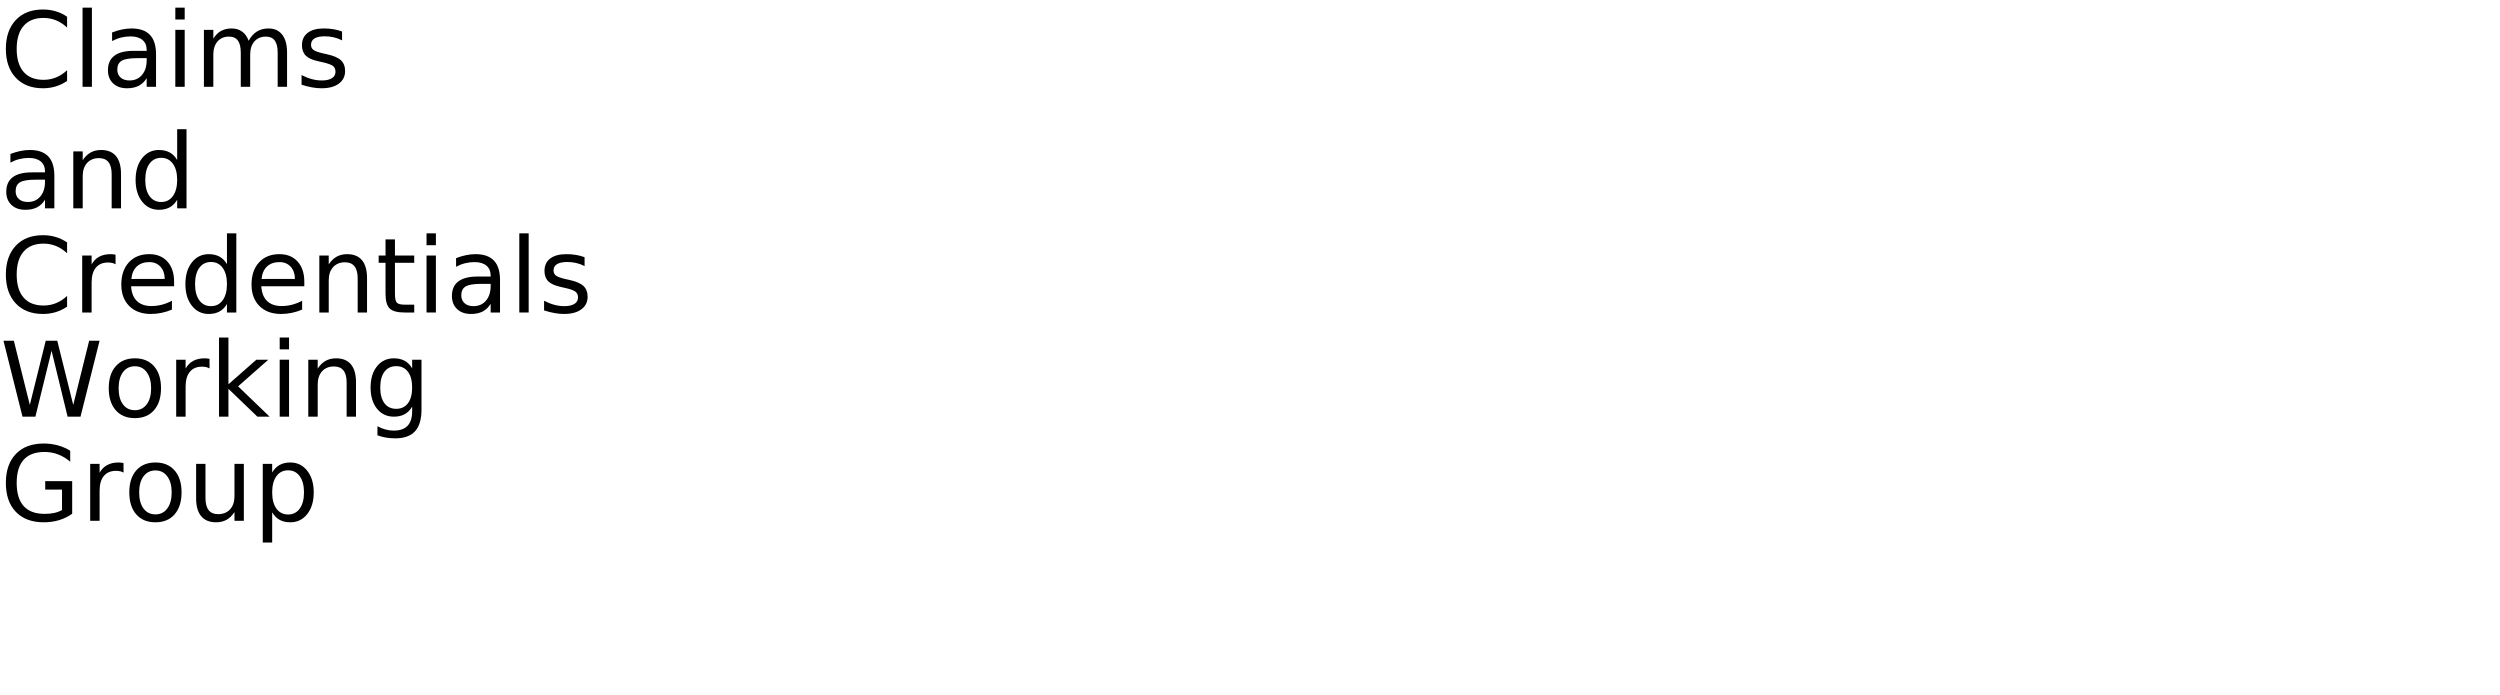
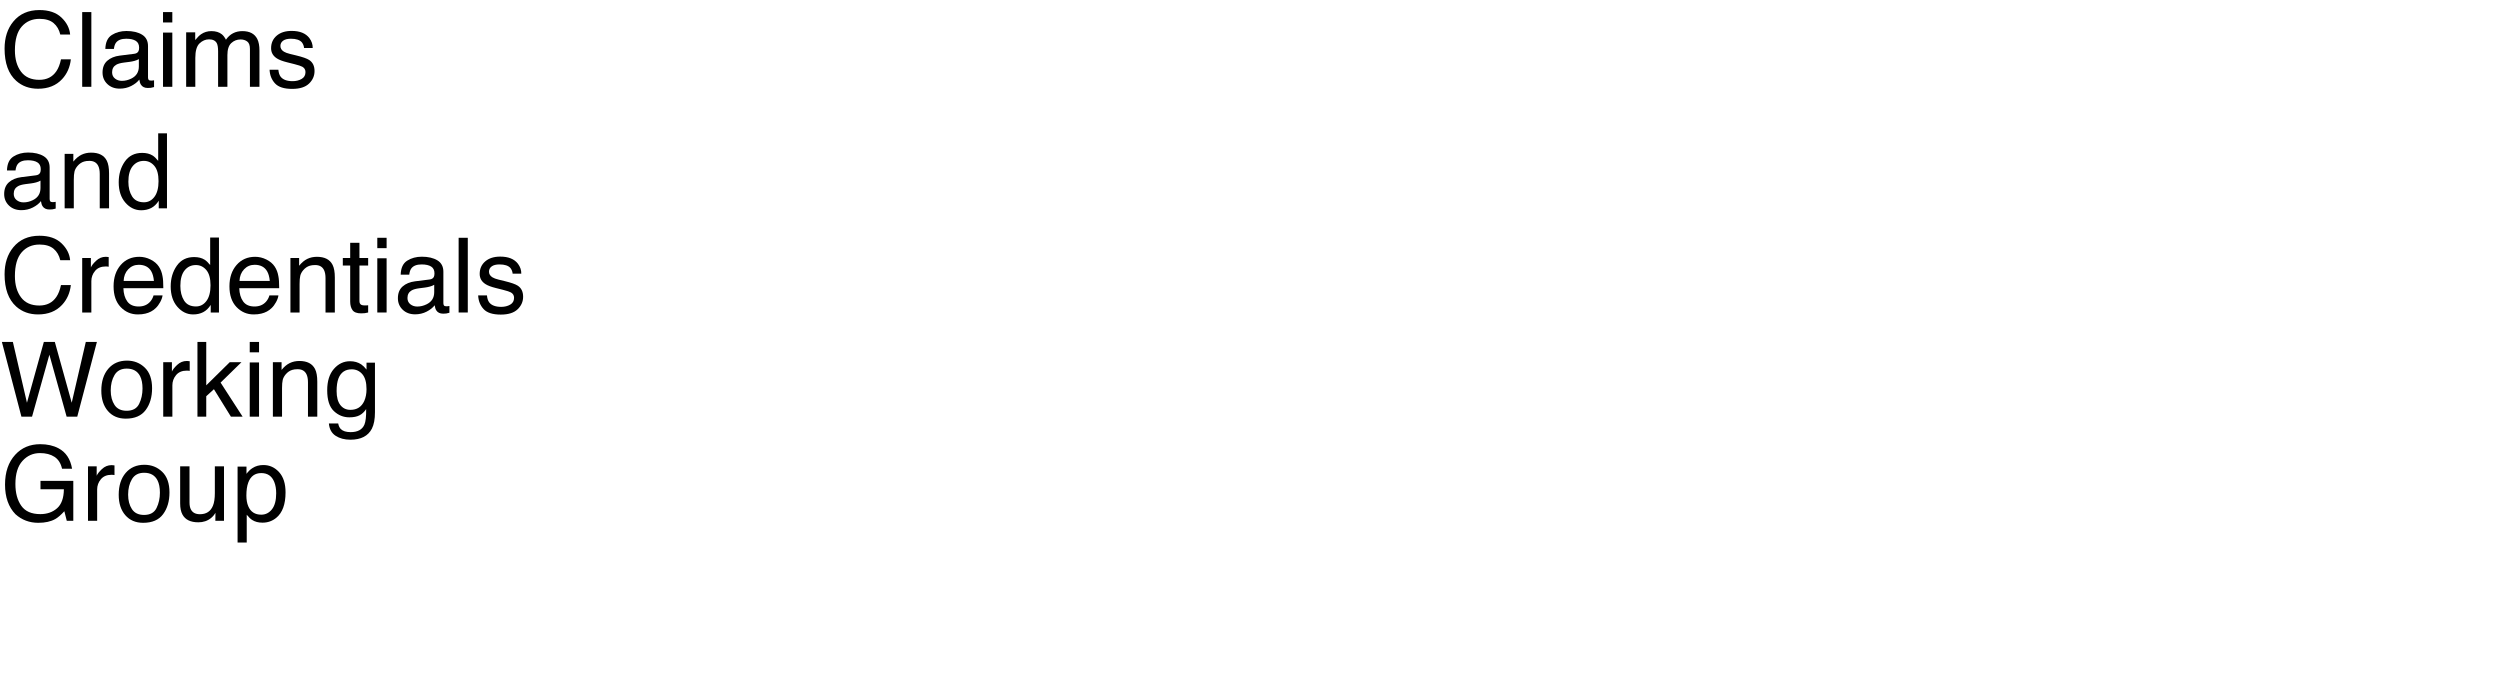
<svg xmlns="http://www.w3.org/2000/svg" xmlns:xlink="http://www.w3.org/1999/xlink" width="1440" height="400" viewBox="0 0 1440 400">
  <defs>
    <g>
      <g id="glyph-0-0">
-         <path d="M 38.641 -40.375 L 38.641 -34.125 C 36.648 -35.988 34.523 -37.379 32.266 -38.297 C 30.016 -39.211 27.617 -39.672 25.078 -39.672 C 20.078 -39.672 16.25 -38.141 13.594 -35.078 C 10.938 -32.023 9.609 -27.609 9.609 -21.828 C 9.609 -16.066 10.938 -11.656 13.594 -8.594 C 16.25 -5.539 20.078 -4.016 25.078 -4.016 C 27.617 -4.016 30.016 -4.473 32.266 -5.391 C 34.523 -6.305 36.648 -7.691 38.641 -9.547 L 38.641 -3.375 C 36.566 -1.969 34.375 -0.91 32.062 -0.203 C 29.75 0.492 27.305 0.844 24.734 0.844 C 18.109 0.844 12.891 -1.18 9.078 -5.234 C 5.273 -9.285 3.375 -14.816 3.375 -21.828 C 3.375 -28.859 5.273 -34.398 9.078 -38.453 C 12.891 -42.504 18.109 -44.531 24.734 -44.531 C 27.348 -44.531 29.812 -44.18 32.125 -43.484 C 34.438 -42.797 36.609 -41.758 38.641 -40.375 Z M 38.641 -40.375 " />
+         <path d="M 22.703 -44.211 C 28.152 -44.211 32.383 -42.773 35.391 -39.902 C 38.398 -37.031 40.07 -33.77 40.398 -30.117 L 34.719 -30.117 C 34.074 -32.891 32.789 -35.086 30.863 -36.711 C 28.941 -38.332 26.242 -39.141 22.766 -39.141 C 18.527 -39.141 15.102 -37.652 12.496 -34.672 C 9.887 -31.695 8.586 -27.129 8.586 -20.977 C 8.586 -15.938 9.762 -11.852 12.113 -8.715 C 14.469 -5.582 17.977 -4.016 22.648 -4.016 C 26.945 -4.016 30.215 -5.664 32.461 -8.965 C 33.652 -10.703 34.539 -12.988 35.125 -15.82 L 40.812 -15.82 C 40.305 -11.289 38.625 -7.492 35.773 -4.422 C 32.355 -0.73 27.742 1.113 21.945 1.113 C 16.945 1.113 12.742 -0.398 9.344 -3.43 C 4.871 -7.434 2.637 -13.613 2.637 -21.973 C 2.637 -28.32 4.316 -33.523 7.676 -37.586 C 11.309 -42 16.32 -44.211 22.703 -44.211 Z M 22.703 -44.211 " />
      </g>
      <g id="glyph-0-1">
-         <path d="M 5.656 -45.594 L 11.047 -45.594 L 11.047 0 L 5.656 0 Z M 5.656 -45.594 " />
+         <path d="M 4.016 -43.039 L 9.289 -43.039 L 9.289 0 L 4.016 0 Z M 4.016 -43.039 " />
      </g>
      <g id="glyph-0-2">
-         <path d="M 20.562 -16.5 C 16.207 -16.5 13.191 -16 11.516 -15 C 9.836 -14 9 -12.301 9 -9.906 C 9 -7.988 9.629 -6.469 10.891 -5.344 C 12.148 -4.219 13.863 -3.656 16.031 -3.656 C 19.02 -3.656 21.414 -4.711 23.219 -6.828 C 25.02 -8.953 25.922 -11.773 25.922 -15.297 L 25.922 -16.5 Z M 31.312 -18.719 L 31.312 0 L 25.922 0 L 25.922 -4.984 C 24.691 -2.992 23.16 -1.523 21.328 -0.578 C 19.492 0.367 17.25 0.844 14.594 0.844 C 11.227 0.844 8.555 -0.098 6.578 -1.984 C 4.598 -3.867 3.609 -6.391 3.609 -9.547 C 3.609 -13.242 4.844 -16.031 7.312 -17.906 C 9.781 -19.781 13.469 -20.719 18.375 -20.719 L 25.922 -20.719 L 25.922 -21.234 C 25.922 -23.723 25.102 -25.645 23.469 -27 C 21.844 -28.352 19.555 -29.031 16.609 -29.031 C 14.734 -29.031 12.906 -28.805 11.125 -28.359 C 9.352 -27.91 7.645 -27.238 6 -26.344 L 6 -31.312 C 7.977 -32.082 9.895 -32.656 11.75 -33.031 C 13.602 -33.414 15.41 -33.609 17.172 -33.609 C 21.91 -33.609 25.453 -32.375 27.797 -29.906 C 30.141 -27.445 31.312 -23.719 31.312 -18.719 Z M 31.312 -18.719 " />
+         <path d="M 7.91 -8.352 C 7.91 -6.828 8.469 -5.625 9.578 -4.746 C 10.691 -3.867 12.012 -3.43 13.535 -3.43 C 15.391 -3.43 17.188 -3.859 18.926 -4.719 C 21.855 -6.145 23.32 -8.477 23.32 -11.719 L 23.32 -15.969 C 22.676 -15.559 21.844 -15.215 20.828 -14.941 C 19.812 -14.668 18.82 -14.473 17.844 -14.355 L 14.648 -13.945 C 12.734 -13.691 11.297 -13.289 10.344 -12.742 C 8.723 -11.824 7.91 -10.359 7.91 -8.352 Z M 20.684 -19.016 C 21.895 -19.172 22.703 -19.68 23.117 -20.539 C 23.352 -21.008 23.469 -21.68 23.469 -22.559 C 23.469 -24.355 22.828 -25.66 21.547 -26.469 C 20.27 -27.281 18.438 -27.688 16.055 -27.688 C 13.301 -27.688 11.348 -26.945 10.195 -25.461 C 9.551 -24.641 9.133 -23.418 8.938 -21.797 L 4.016 -21.797 C 4.113 -25.664 5.367 -28.355 7.777 -29.867 C 10.191 -31.383 12.988 -32.141 16.172 -32.141 C 19.863 -32.141 22.859 -31.438 25.164 -30.031 C 27.449 -28.625 28.594 -26.438 28.594 -23.469 L 28.594 -5.391 C 28.594 -4.844 28.707 -4.406 28.93 -4.07 C 29.156 -3.738 29.629 -3.574 30.352 -3.574 C 30.586 -3.574 30.852 -3.59 31.141 -3.617 C 31.434 -3.648 31.75 -3.691 32.078 -3.75 L 32.078 0.148 C 31.258 0.383 30.633 0.527 30.203 0.586 C 29.773 0.645 29.188 0.672 28.445 0.672 C 26.629 0.672 25.312 0.031 24.492 -1.258 C 24.062 -1.941 23.758 -2.91 23.586 -4.16 C 22.512 -2.754 20.969 -1.531 18.953 -0.5 C 16.941 0.535 14.727 1.055 12.305 1.055 C 9.395 1.055 7.016 0.172 5.172 -1.598 C 3.324 -3.363 2.402 -5.578 2.402 -8.234 C 2.402 -11.145 3.312 -13.398 5.125 -15 C 6.941 -16.602 9.328 -17.586 12.273 -17.961 Z M 20.684 -19.016 " />
      </g>
      <g id="glyph-0-3">
-         <path d="M 5.656 -32.812 L 11.047 -32.812 L 11.047 0 L 5.656 0 Z M 5.656 -45.594 L 11.047 -45.594 L 11.047 -38.766 L 5.656 -38.766 Z M 5.656 -45.594 " />
+         <path d="M 3.867 -31.23 L 9.227 -31.23 L 9.227 0 L 3.867 0 Z M 3.867 -43.039 L 9.227 -43.039 L 9.227 -37.062 L 3.867 -37.062 Z M 3.867 -43.039 " />
      </g>
      <g id="glyph-0-4">
-         <path d="M 31.203 -26.516 C 32.547 -28.93 34.156 -30.719 36.031 -31.875 C 37.906 -33.031 40.113 -33.609 42.656 -33.609 C 46.07 -33.609 48.707 -32.41 50.562 -30.016 C 52.414 -27.617 53.344 -24.219 53.344 -19.812 L 53.344 0 L 47.938 0 L 47.938 -19.625 C 47.938 -22.77 47.379 -25.102 46.266 -26.625 C 45.148 -28.156 43.445 -28.922 41.156 -28.922 C 38.363 -28.922 36.156 -27.988 34.531 -26.125 C 32.914 -24.27 32.109 -21.742 32.109 -18.547 L 32.109 0 L 26.688 0 L 26.688 -19.625 C 26.688 -22.789 26.129 -25.129 25.016 -26.641 C 23.898 -28.16 22.18 -28.922 19.859 -28.922 C 17.109 -28.922 14.922 -27.988 13.297 -26.125 C 11.68 -24.258 10.875 -21.734 10.875 -18.547 L 10.875 0 L 5.453 0 L 5.453 -32.812 L 10.875 -32.812 L 10.875 -27.719 C 12.102 -29.727 13.578 -31.211 15.297 -32.172 C 17.016 -33.129 19.055 -33.609 21.422 -33.609 C 23.797 -33.609 25.816 -33 27.484 -31.781 C 29.16 -30.57 30.398 -28.816 31.203 -26.516 Z M 31.203 -26.516 " />
+         <path d="M 3.867 -31.375 L 9.082 -31.375 L 9.082 -26.922 C 10.332 -28.465 11.465 -29.59 12.48 -30.293 C 14.219 -31.484 16.191 -32.078 18.398 -32.078 C 20.898 -32.078 22.91 -31.465 24.434 -30.234 C 25.293 -29.531 26.074 -28.496 26.777 -27.129 C 27.949 -28.809 29.328 -30.055 30.906 -30.863 C 32.488 -31.676 34.266 -32.078 36.242 -32.078 C 40.461 -32.078 43.328 -30.555 44.852 -27.508 C 45.672 -25.867 46.086 -23.664 46.086 -20.891 L 46.086 0 L 40.605 0 L 40.605 -21.797 C 40.605 -23.887 40.082 -25.32 39.039 -26.102 C 37.992 -26.883 36.719 -27.273 35.215 -27.273 C 33.145 -27.273 31.363 -26.582 29.867 -25.195 C 28.375 -23.809 27.625 -21.492 27.625 -18.25 L 27.625 0 L 22.266 0 L 22.266 -20.477 C 22.266 -22.605 22.012 -24.16 21.504 -25.137 C 20.703 -26.602 19.211 -27.336 17.023 -27.336 C 15.031 -27.336 13.219 -26.562 11.586 -25.02 C 9.957 -23.477 9.141 -20.684 9.141 -16.641 L 9.141 0 L 3.867 0 Z M 3.867 -31.375 " />
      </g>
      <g id="glyph-0-5">
-         <path d="M 26.578 -31.844 L 26.578 -26.75 C 25.047 -27.531 23.457 -28.113 21.812 -28.5 C 20.176 -28.895 18.484 -29.094 16.734 -29.094 C 14.055 -29.094 12.047 -28.68 10.703 -27.859 C 9.367 -27.035 8.703 -25.805 8.703 -24.172 C 8.703 -22.922 9.18 -21.938 10.141 -21.219 C 11.098 -20.508 13.02 -19.832 15.906 -19.188 L 17.75 -18.781 C 21.582 -17.957 24.301 -16.797 25.906 -15.297 C 27.52 -13.805 28.328 -11.723 28.328 -9.047 C 28.328 -6.004 27.117 -3.594 24.703 -1.812 C 22.297 -0.039 18.984 0.844 14.766 0.844 C 13.004 0.844 11.172 0.672 9.266 0.328 C 7.367 -0.004 5.363 -0.516 3.25 -1.203 L 3.25 -6.766 C 5.238 -5.734 7.203 -4.957 9.141 -4.438 C 11.078 -3.914 12.992 -3.656 14.891 -3.656 C 17.422 -3.656 19.367 -4.086 20.734 -4.953 C 22.109 -5.828 22.797 -7.055 22.797 -8.641 C 22.797 -10.109 22.301 -11.234 21.312 -12.016 C 20.32 -12.797 18.16 -13.547 14.828 -14.266 L 12.953 -14.703 C 9.609 -15.41 7.191 -16.488 5.703 -17.938 C 4.223 -19.395 3.484 -21.395 3.484 -23.938 C 3.484 -27.02 4.578 -29.398 6.766 -31.078 C 8.953 -32.766 12.055 -33.609 16.078 -33.609 C 18.078 -33.609 19.953 -33.457 21.703 -33.156 C 23.461 -32.863 25.086 -32.426 26.578 -31.844 Z M 26.578 -31.844 " />
+         <path d="M 7 -9.844 C 7.156 -8.086 7.598 -6.738 8.32 -5.801 C 9.648 -4.102 11.953 -3.25 15.234 -3.25 C 17.188 -3.25 18.906 -3.676 20.391 -4.527 C 21.875 -5.375 22.617 -6.688 22.617 -8.469 C 22.617 -9.816 22.023 -10.84 20.828 -11.543 C 20.066 -11.973 18.562 -12.469 16.32 -13.039 L 12.129 -14.094 C 9.453 -14.758 7.48 -15.5 6.211 -16.32 C 3.945 -17.746 2.812 -19.719 2.812 -22.234 C 2.812 -25.203 3.883 -27.609 6.02 -29.445 C 8.16 -31.281 11.035 -32.195 14.648 -32.195 C 19.375 -32.195 22.781 -30.812 24.875 -28.039 C 26.184 -26.281 26.816 -24.383 26.777 -22.352 L 21.797 -22.352 C 21.699 -23.543 21.281 -24.629 20.539 -25.605 C 19.328 -26.992 17.227 -27.688 14.238 -27.688 C 12.246 -27.688 10.738 -27.305 9.711 -26.543 C 8.688 -25.781 8.172 -24.773 8.172 -23.523 C 8.172 -22.156 8.848 -21.062 10.195 -20.242 C 10.977 -19.754 12.129 -19.328 13.652 -18.953 L 17.141 -18.105 C 20.93 -17.188 23.469 -16.297 24.758 -15.438 C 26.809 -14.09 27.832 -11.973 27.832 -9.082 C 27.832 -6.289 26.773 -3.875 24.652 -1.844 C 22.535 0.188 19.305 1.203 14.969 1.203 C 10.301 1.203 6.996 0.141 5.055 -1.977 C 3.109 -4.098 2.07 -6.719 1.934 -9.844 Z M 7 -9.844 " />
      </g>
      <g id="glyph-0-6">
-         <path d="M 32.938 -19.812 L 32.938 0 L 27.547 0 L 27.547 -19.625 C 27.547 -22.727 26.938 -25.051 25.719 -26.594 C 24.508 -28.145 22.695 -28.922 20.281 -28.922 C 17.363 -28.922 15.066 -27.988 13.391 -26.125 C 11.711 -24.27 10.875 -21.742 10.875 -18.547 L 10.875 0 L 5.453 0 L 5.453 -32.812 L 10.875 -32.812 L 10.875 -27.719 C 12.156 -29.688 13.672 -31.16 15.422 -32.141 C 17.172 -33.117 19.188 -33.609 21.469 -33.609 C 25.238 -33.609 28.094 -32.441 30.031 -30.109 C 31.969 -27.773 32.938 -24.344 32.938 -19.812 Z M 32.938 -19.812 " />
+         <path d="M 3.867 -31.375 L 8.875 -31.375 L 8.875 -26.922 C 10.359 -28.758 11.934 -30.078 13.594 -30.879 C 15.254 -31.68 17.102 -32.078 19.133 -32.078 C 23.586 -32.078 26.594 -30.527 28.156 -27.422 C 29.016 -25.723 29.445 -23.289 29.445 -20.125 L 29.445 0 L 24.082 0 L 24.082 -19.773 C 24.082 -21.688 23.797 -23.234 23.234 -24.406 C 22.297 -26.359 20.594 -27.336 18.133 -27.336 C 16.883 -27.336 15.859 -27.207 15.059 -26.953 C 13.613 -26.523 12.344 -25.664 11.25 -24.375 C 10.371 -23.34 9.801 -22.27 9.535 -21.168 C 9.273 -20.062 9.141 -18.484 9.141 -16.438 L 9.141 0 L 3.867 0 Z M 3.867 -31.375 " />
      </g>
      <g id="glyph-0-7">
-         <path d="M 27.25 -27.828 L 27.25 -45.594 L 32.641 -45.594 L 32.641 0 L 27.25 0 L 27.25 -4.922 C 26.113 -2.973 24.68 -1.523 22.953 -0.578 C 21.223 0.367 19.148 0.844 16.734 0.844 C 12.766 0.844 9.535 -0.734 7.047 -3.891 C 4.555 -7.055 3.312 -11.219 3.312 -16.375 C 3.312 -21.531 4.555 -25.691 7.047 -28.859 C 9.535 -32.023 12.766 -33.609 16.734 -33.609 C 19.148 -33.609 21.223 -33.133 22.953 -32.188 C 24.68 -31.238 26.113 -29.785 27.25 -27.828 Z M 8.875 -16.375 C 8.875 -12.414 9.688 -9.305 11.312 -7.047 C 12.945 -4.785 15.191 -3.656 18.047 -3.656 C 20.898 -3.656 23.145 -4.785 24.781 -7.047 C 26.426 -9.305 27.25 -12.414 27.25 -16.375 C 27.25 -20.344 26.426 -23.453 24.781 -25.703 C 23.145 -27.961 20.898 -29.094 18.047 -29.094 C 15.191 -29.094 12.945 -27.961 11.312 -25.703 C 9.688 -23.453 8.875 -20.344 8.875 -16.375 Z M 8.875 -16.375 " />
+         <path d="M 7.207 -15.32 C 7.207 -11.961 7.922 -9.148 9.344 -6.883 C 10.77 -4.617 13.055 -3.484 16.203 -3.484 C 18.645 -3.484 20.648 -4.535 22.223 -6.637 C 23.793 -8.734 24.578 -11.75 24.578 -15.672 C 24.578 -19.637 23.77 -22.574 22.148 -24.477 C 20.527 -26.383 18.523 -27.336 16.141 -27.336 C 13.484 -27.336 11.332 -26.32 9.684 -24.289 C 8.031 -22.258 7.207 -19.266 7.207 -15.32 Z M 15.148 -31.934 C 17.551 -31.934 19.562 -31.426 21.18 -30.41 C 22.117 -29.824 23.184 -28.797 24.375 -27.336 L 24.375 -43.184 L 29.445 -43.184 L 29.445 0 L 24.695 0 L 24.695 -4.367 C 23.465 -2.434 22.012 -1.035 20.332 -0.176 C 18.652 0.684 16.727 1.113 14.562 1.113 C 11.066 1.113 8.039 -0.355 5.477 -3.297 C 2.918 -6.234 1.641 -10.148 1.641 -15.031 C 1.641 -19.602 2.809 -23.559 5.141 -26.91 C 7.477 -30.258 10.812 -31.934 15.148 -31.934 Z M 15.148 -31.934 " />
      </g>
      <g id="glyph-0-8">
-         <path d="M 24.672 -27.781 C 24.066 -28.125 23.406 -28.379 22.688 -28.547 C 21.977 -28.711 21.191 -28.797 20.328 -28.797 C 17.285 -28.797 14.945 -27.805 13.312 -25.828 C 11.688 -23.848 10.875 -21 10.875 -17.281 L 10.875 0 L 5.453 0 L 5.453 -32.812 L 10.875 -32.812 L 10.875 -27.719 C 12 -29.707 13.469 -31.188 15.281 -32.156 C 17.102 -33.125 19.316 -33.609 21.922 -33.609 C 22.285 -33.609 22.691 -33.582 23.141 -33.531 C 23.586 -33.477 24.086 -33.406 24.641 -33.312 Z M 24.672 -27.781 " />
+         <path d="M 4.016 -31.375 L 9.023 -31.375 L 9.023 -25.957 C 9.434 -27.012 10.438 -28.297 12.039 -29.809 C 13.641 -31.324 15.488 -32.078 17.578 -32.078 C 17.676 -32.078 17.844 -32.07 18.078 -32.051 C 18.312 -32.031 18.711 -31.992 19.277 -31.934 L 19.277 -26.367 C 18.965 -26.426 18.676 -26.465 18.414 -26.484 C 18.148 -26.504 17.859 -26.516 17.547 -26.516 C 14.891 -26.516 12.852 -25.66 11.426 -23.949 C 10 -22.242 9.289 -20.273 9.289 -18.047 L 9.289 0 L 4.016 0 Z M 4.016 -31.375 " />
      </g>
      <g id="glyph-0-9">
-         <path d="M 33.719 -17.75 L 33.719 -15.125 L 8.938 -15.125 C 9.164 -11.406 10.281 -8.57 12.281 -6.625 C 14.289 -4.688 17.082 -3.719 20.656 -3.719 C 22.727 -3.719 24.734 -3.973 26.672 -4.484 C 28.617 -4.992 30.551 -5.754 32.469 -6.766 L 32.469 -1.672 C 30.531 -0.848 28.547 -0.223 26.516 0.203 C 24.484 0.629 22.422 0.844 20.328 0.844 C 15.098 0.844 10.953 -0.676 7.891 -3.719 C 4.836 -6.77 3.312 -10.891 3.312 -16.078 C 3.312 -21.453 4.758 -25.719 7.656 -28.875 C 10.562 -32.031 14.473 -33.609 19.391 -33.609 C 23.805 -33.609 27.297 -32.188 29.859 -29.344 C 32.43 -26.5 33.719 -22.633 33.719 -17.75 Z M 28.328 -19.344 C 28.285 -22.289 27.457 -24.641 25.844 -26.391 C 24.238 -28.148 22.109 -29.031 19.453 -29.031 C 16.441 -29.031 14.031 -28.18 12.219 -26.484 C 10.414 -24.785 9.379 -22.395 9.109 -19.312 Z M 28.328 -19.344 " />
+         <path d="M 16.934 -32.078 C 19.16 -32.078 21.32 -31.559 23.406 -30.512 C 25.496 -29.469 27.09 -28.117 28.184 -26.453 C 29.238 -24.871 29.941 -23.027 30.293 -20.918 C 30.605 -19.473 30.762 -17.168 30.762 -14.004 L 7.766 -14.004 C 7.863 -10.82 8.613 -8.266 10.02 -6.344 C 11.426 -4.418 13.602 -3.457 16.555 -3.457 C 19.309 -3.457 21.504 -4.367 23.145 -6.18 C 24.082 -7.234 24.746 -8.457 25.137 -9.844 L 30.32 -9.844 C 30.184 -8.691 29.73 -7.406 28.961 -5.992 C 28.188 -4.574 27.324 -3.418 26.367 -2.52 C 24.766 -0.957 22.781 0.098 20.422 0.645 C 19.152 0.957 17.715 1.113 16.113 1.113 C 12.207 1.113 8.898 -0.309 6.18 -3.148 C 3.465 -5.992 2.109 -9.969 2.109 -15.086 C 2.109 -20.125 3.477 -24.219 6.211 -27.363 C 8.945 -30.508 12.52 -32.078 16.934 -32.078 Z M 25.344 -18.195 C 25.129 -20.48 24.629 -22.305 23.848 -23.672 C 22.402 -26.211 19.992 -27.48 16.609 -27.48 C 14.188 -27.48 12.156 -26.605 10.516 -24.859 C 8.875 -23.109 8.008 -20.891 7.91 -18.195 Z M 25.344 -18.195 " />
      </g>
      <g id="glyph-0-10">
-         <path d="M 10.984 -42.125 L 10.984 -32.812 L 22.094 -32.812 L 22.094 -28.625 L 10.984 -28.625 L 10.984 -10.812 C 10.984 -8.133 11.348 -6.414 12.078 -5.656 C 12.816 -4.895 14.305 -4.516 16.547 -4.516 L 22.094 -4.516 L 22.094 0 L 16.547 0 C 12.391 0 9.52 -0.773 7.938 -2.328 C 6.352 -3.879 5.562 -6.707 5.562 -10.812 L 5.562 -28.625 L 1.609 -28.625 L 1.609 -32.812 L 5.562 -32.812 L 5.562 -42.125 Z M 10.984 -42.125 " />
+         <path d="M 4.922 -40.137 L 10.254 -40.137 L 10.254 -31.375 L 15.266 -31.375 L 15.266 -27.07 L 10.254 -27.07 L 10.254 -6.594 C 10.254 -5.5 10.625 -4.766 11.367 -4.395 C 11.777 -4.18 12.461 -4.07 13.418 -4.07 C 13.672 -4.07 13.945 -4.078 14.238 -4.086 C 14.531 -4.098 14.875 -4.121 15.266 -4.16 L 15.266 0 C 14.66 0.176 14.027 0.305 13.375 0.383 C 12.719 0.461 12.012 0.5 11.25 0.5 C 8.789 0.5 7.117 -0.133 6.242 -1.391 C 5.363 -2.652 4.922 -4.289 4.922 -6.297 L 4.922 -27.07 L 0.672 -27.07 L 0.672 -31.375 L 4.922 -31.375 Z M 4.922 -40.137 " />
      </g>
      <g id="glyph-0-11">
-         <path d="M 2 -43.734 L 7.969 -43.734 L 17.172 -6.766 L 26.344 -43.734 L 32.984 -43.734 L 42.188 -6.766 L 51.359 -43.734 L 57.359 -43.734 L 46.375 0 L 38.938 0 L 29.703 -37.969 L 20.391 0 L 12.953 0 Z M 2 -43.734 " />
+         <path d="M 7.414 -43.039 L 15.527 -8.027 L 25.254 -43.039 L 31.582 -43.039 L 41.309 -8.027 L 49.422 -43.039 L 55.812 -43.039 L 44.5 0 L 38.379 0 L 28.445 -35.684 L 18.457 0 L 12.336 0 L 1.086 -43.039 Z M 7.414 -43.039 " />
      </g>
      <g id="glyph-0-12">
-         <path d="M 18.375 -29.031 C 15.477 -29.031 13.191 -27.898 11.516 -25.641 C 9.836 -23.391 9 -20.301 9 -16.375 C 9 -12.445 9.832 -9.352 11.5 -7.094 C 13.164 -4.844 15.457 -3.719 18.375 -3.719 C 21.238 -3.719 23.508 -4.848 25.188 -7.109 C 26.875 -9.379 27.719 -12.469 27.719 -16.375 C 27.719 -20.258 26.875 -23.336 25.188 -25.609 C 23.508 -27.891 21.238 -29.031 18.375 -29.031 Z M 18.375 -33.609 C 23.062 -33.609 26.738 -32.082 29.406 -29.031 C 32.082 -25.988 33.422 -21.77 33.422 -16.375 C 33.422 -11.008 32.082 -6.797 29.406 -3.734 C 26.738 -0.68 23.062 0.844 18.375 0.844 C 13.664 0.844 9.977 -0.68 7.312 -3.734 C 4.645 -6.797 3.312 -11.008 3.312 -16.375 C 3.312 -21.77 4.645 -25.988 7.312 -29.031 C 9.977 -32.082 13.664 -33.609 18.375 -33.609 Z M 18.375 -33.609 " />
+         <path d="M 16.32 -3.398 C 19.816 -3.398 22.211 -4.723 23.512 -7.367 C 24.809 -10.016 25.461 -12.961 25.461 -16.203 C 25.461 -19.133 24.992 -21.516 24.055 -23.352 C 22.57 -26.242 20.008 -27.688 16.375 -27.688 C 13.152 -27.688 10.812 -26.453 9.344 -23.992 C 7.879 -21.531 7.148 -18.562 7.148 -15.086 C 7.148 -11.746 7.883 -8.965 9.344 -6.738 C 10.809 -4.512 13.133 -3.398 16.32 -3.398 Z M 16.523 -32.285 C 20.566 -32.285 23.984 -30.938 26.777 -28.242 C 29.57 -25.547 30.969 -21.582 30.969 -16.348 C 30.969 -11.289 29.734 -7.109 27.273 -3.809 C 24.812 -0.508 20.996 1.141 15.82 1.141 C 11.504 1.141 8.078 -0.316 5.539 -3.238 C 3 -6.156 1.727 -10.078 1.727 -15 C 1.727 -20.273 3.066 -24.473 5.742 -27.598 C 8.418 -30.723 12.012 -32.285 16.523 -32.285 Z M 16.523 -32.285 " />
      </g>
      <g id="glyph-0-13">
-         <path d="M 5.453 -45.594 L 10.875 -45.594 L 10.875 -18.656 L 26.953 -32.812 L 33.844 -32.812 L 16.438 -17.469 L 34.578 0 L 27.547 0 L 10.875 -16.031 L 10.875 0 L 5.453 0 Z M 5.453 -45.594 " />
+         <path d="M 3.75 -43.039 L 8.82 -43.039 L 8.82 -18.047 L 22.352 -31.375 L 29.094 -31.375 L 17.078 -19.629 L 29.766 0 L 23.027 0 L 13.242 -15.82 L 8.82 -11.777 L 8.82 0 L 3.75 0 Z M 3.75 -43.039 " />
      </g>
      <g id="glyph-0-14">
-         <path d="M 27.25 -16.781 C 27.25 -20.688 26.441 -23.711 24.828 -25.859 C 23.211 -28.016 20.953 -29.094 18.047 -29.094 C 15.16 -29.094 12.91 -28.016 11.297 -25.859 C 9.68 -23.711 8.875 -20.688 8.875 -16.781 C 8.875 -12.895 9.68 -9.879 11.297 -7.734 C 12.91 -5.586 15.16 -4.516 18.047 -4.516 C 20.953 -4.516 23.211 -5.586 24.828 -7.734 C 26.441 -9.879 27.25 -12.895 27.25 -16.781 Z M 32.641 -4.078 C 32.641 1.516 31.398 5.672 28.922 8.391 C 26.441 11.117 22.641 12.484 17.516 12.484 C 15.617 12.484 13.832 12.336 12.156 12.047 C 10.477 11.766 8.848 11.332 7.266 10.75 L 7.266 5.516 C 8.848 6.367 10.41 7 11.953 7.406 C 13.492 7.82 15.066 8.031 16.672 8.031 C 20.203 8.031 22.848 7.102 24.609 5.25 C 26.367 3.406 27.25 0.617 27.25 -3.109 L 27.25 -5.766 C 26.133 -3.836 24.707 -2.395 22.969 -1.438 C 21.227 -0.477 19.148 0 16.734 0 C 12.703 0 9.457 -1.531 7 -4.594 C 4.539 -7.664 3.312 -11.727 3.312 -16.781 C 3.312 -21.863 4.539 -25.938 7 -29 C 9.457 -32.07 12.703 -33.609 16.734 -33.609 C 19.148 -33.609 21.227 -33.129 22.969 -32.172 C 24.707 -31.211 26.133 -29.766 27.25 -27.828 L 27.25 -32.812 L 32.641 -32.812 Z M 32.641 -4.078 " />
+         <path d="M 14.941 -31.934 C 17.402 -31.934 19.551 -31.328 21.387 -30.117 C 22.383 -29.434 23.398 -28.438 24.434 -27.129 L 24.434 -31.086 L 29.297 -31.086 L 29.297 -2.547 C 29.297 1.438 28.711 4.578 27.539 6.883 C 25.352 11.141 21.219 13.273 15.148 13.273 C 11.77 13.273 8.926 12.516 6.621 11 C 4.316 9.488 3.027 7.117 2.754 3.898 L 8.117 3.898 C 8.371 5.305 8.875 6.387 9.641 7.148 C 10.832 8.32 12.703 8.906 15.266 8.906 C 19.309 8.906 21.953 7.48 23.203 4.629 C 23.945 2.949 24.289 -0.047 24.227 -4.367 C 23.172 -2.766 21.906 -1.57 20.422 -0.789 C 18.938 -0.008 16.973 0.383 14.531 0.383 C 11.133 0.383 8.16 -0.824 5.609 -3.238 C 3.062 -5.648 1.789 -9.641 1.789 -15.203 C 1.789 -20.457 3.07 -24.562 5.641 -27.508 C 8.207 -30.457 11.309 -31.934 14.941 -31.934 Z M 24.434 -15.82 C 24.434 -19.707 23.633 -22.586 22.031 -24.461 C 20.43 -26.336 18.391 -27.273 15.906 -27.273 C 12.195 -27.273 9.656 -25.539 8.289 -22.062 C 7.566 -20.207 7.207 -17.773 7.207 -14.766 C 7.207 -11.23 7.926 -8.539 9.359 -6.695 C 10.797 -4.848 12.727 -3.926 15.148 -3.926 C 18.938 -3.926 21.602 -5.633 23.145 -9.055 C 24.004 -10.988 24.434 -13.242 24.434 -15.82 Z M 24.434 -15.82 " />
      </g>
      <g id="glyph-0-15">
-         <path d="M 35.719 -6.234 L 35.719 -17.984 L 26.047 -17.984 L 26.047 -22.859 L 41.578 -22.859 L 41.578 -4.078 C 39.285 -2.453 36.766 -1.223 34.016 -0.391 C 31.266 0.43 28.328 0.844 25.203 0.844 C 18.359 0.844 13.008 -1.148 9.156 -5.141 C 5.301 -9.141 3.375 -14.703 3.375 -21.828 C 3.375 -28.973 5.301 -34.539 9.156 -38.531 C 13.008 -42.531 18.359 -44.531 25.203 -44.531 C 28.047 -44.531 30.75 -44.176 33.312 -43.469 C 35.883 -42.77 38.258 -41.738 40.438 -40.375 L 40.438 -34.078 C 38.25 -35.93 35.922 -37.328 33.453 -38.266 C 30.992 -39.203 28.406 -39.672 25.688 -39.672 C 20.344 -39.672 16.328 -38.176 13.641 -35.188 C 10.953 -32.195 9.609 -27.742 9.609 -21.828 C 9.609 -15.93 10.953 -11.488 13.641 -8.5 C 16.328 -5.508 20.344 -4.016 25.688 -4.016 C 27.781 -4.016 29.645 -4.191 31.281 -4.547 C 32.926 -4.91 34.406 -5.473 35.719 -6.234 Z M 35.719 -6.234 " />
+         <path d="M 23.172 -44.148 C 27.215 -44.148 30.711 -43.367 33.664 -41.805 C 37.941 -39.559 40.555 -35.625 41.516 -30 L 35.742 -30 C 35.039 -33.145 33.586 -35.434 31.375 -36.871 C 29.168 -38.305 26.387 -39.023 23.027 -39.023 C 19.043 -39.023 15.688 -37.531 12.965 -34.539 C 10.238 -31.551 8.875 -27.102 8.875 -21.18 C 8.875 -16.062 10 -11.898 12.246 -8.688 C 14.492 -5.473 18.156 -3.867 23.234 -3.867 C 27.121 -3.867 30.336 -4.996 32.887 -7.25 C 35.434 -9.508 36.738 -13.156 36.797 -18.195 L 23.32 -18.195 L 23.32 -23.027 L 42.219 -23.027 L 42.219 0 L 38.469 0 L 37.062 -5.539 C 35.09 -3.371 33.34 -1.867 31.816 -1.023 C 29.258 0.422 26.008 1.141 22.062 1.141 C 16.965 1.141 12.578 -0.508 8.906 -3.809 C 4.902 -7.949 2.898 -13.633 2.898 -20.859 C 2.898 -28.066 4.852 -33.797 8.758 -38.055 C 12.469 -42.117 17.273 -44.148 23.172 -44.148 Z M 23.172 -44.148 " />
      </g>
      <g id="glyph-0-16">
-         <path d="M 5.094 -12.953 L 5.094 -32.812 L 10.484 -32.812 L 10.484 -13.156 C 10.484 -10.051 11.086 -7.723 12.297 -6.172 C 13.516 -4.617 15.332 -3.844 17.75 -3.844 C 20.664 -3.844 22.969 -4.77 24.656 -6.625 C 26.344 -8.477 27.188 -11.004 27.188 -14.203 L 27.188 -32.812 L 32.578 -32.812 L 32.578 0 L 27.188 0 L 27.188 -5.047 C 25.875 -3.047 24.352 -1.562 22.625 -0.594 C 20.906 0.363 18.898 0.844 16.609 0.844 C 12.836 0.844 9.973 -0.328 8.016 -2.672 C 6.066 -5.016 5.094 -8.441 5.094 -12.953 Z M 18.656 -33.609 Z M 18.656 -33.609 " />
+         <path d="M 9.141 -31.375 L 9.141 -10.547 C 9.141 -8.945 9.395 -7.637 9.902 -6.621 C 10.84 -4.746 12.586 -3.809 15.148 -3.809 C 18.82 -3.809 21.32 -5.449 22.648 -8.73 C 23.371 -10.488 23.73 -12.898 23.73 -15.969 L 23.73 -31.375 L 29.004 -31.375 L 29.004 0 L 24.023 0 L 24.082 -4.629 C 23.398 -3.438 22.547 -2.43 21.531 -1.609 C 19.52 0.031 17.078 0.852 14.211 0.852 C 9.738 0.852 6.688 -0.645 5.07 -3.633 C 4.191 -5.234 3.75 -7.375 3.75 -10.047 L 3.75 -31.375 Z M 9.141 -31.375 " />
      </g>
      <g id="glyph-0-17">
-         <path d="M 10.875 -4.922 L 10.875 12.484 L 5.453 12.484 L 5.453 -32.812 L 10.875 -32.812 L 10.875 -27.828 C 12 -29.785 13.426 -31.238 15.156 -32.188 C 16.883 -33.133 18.953 -33.609 21.359 -33.609 C 25.336 -33.609 28.57 -32.023 31.062 -28.859 C 33.562 -25.691 34.812 -21.531 34.812 -16.375 C 34.812 -11.219 33.562 -7.055 31.062 -3.891 C 28.57 -0.734 25.336 0.844 21.359 0.844 C 18.953 0.844 16.883 0.367 15.156 -0.578 C 13.426 -1.523 12 -2.973 10.875 -4.922 Z M 29.203 -16.375 C 29.203 -20.344 28.383 -23.453 26.75 -25.703 C 25.125 -27.961 22.891 -29.094 20.047 -29.094 C 17.191 -29.094 14.945 -27.961 13.312 -25.703 C 11.688 -23.453 10.875 -20.344 10.875 -16.375 C 10.875 -12.414 11.688 -9.305 13.312 -7.047 C 14.945 -4.785 17.191 -3.656 20.047 -3.656 C 22.891 -3.656 25.125 -4.785 26.75 -7.047 C 28.383 -9.305 29.203 -12.414 29.203 -16.375 Z M 29.203 -16.375 " />
+         <path d="M 17.109 -3.547 C 19.57 -3.547 21.617 -4.574 23.246 -6.637 C 24.879 -8.695 25.695 -11.777 25.695 -15.879 C 25.695 -18.379 25.332 -20.527 24.609 -22.324 C 23.242 -25.781 20.742 -27.508 17.109 -27.508 C 13.457 -27.508 10.957 -25.684 9.609 -22.031 C 8.887 -20.078 8.523 -17.598 8.523 -14.59 C 8.523 -12.168 8.887 -10.109 9.609 -8.406 C 10.977 -5.164 13.477 -3.547 17.109 -3.547 Z M 3.457 -31.23 L 8.586 -31.23 L 8.586 -27.07 C 9.641 -28.496 10.789 -29.602 12.039 -30.383 C 13.816 -31.555 15.906 -32.141 18.312 -32.141 C 21.867 -32.141 24.883 -30.777 27.363 -28.051 C 29.844 -25.328 31.086 -21.438 31.086 -16.375 C 31.086 -9.539 29.297 -4.656 25.723 -1.727 C 23.457 0.129 20.82 1.055 17.812 1.055 C 15.449 1.055 13.469 0.539 11.867 -0.5 C 10.93 -1.086 9.883 -2.09 8.73 -3.516 L 8.73 12.508 L 3.457 12.508 Z M 3.457 -31.23 " />
      </g>
    </g>
  </defs>
  <g fill="rgb(0%, 0%, 0%)" fill-opacity="1">
    <use xlink:href="#glyph-0-0" x="0" y="50" />
-     <use xlink:href="#glyph-0-1" x="41.895" y="50" />
-     <use xlink:href="#glyph-0-2" x="58.564" y="50" />
-     <use xlink:href="#glyph-0-3" x="95.332" y="50" />
-     <use xlink:href="#glyph-0-4" x="112.002" y="50" />
-     <use xlink:href="#glyph-0-5" x="170.449" y="50" />
+     <use xlink:href="#glyph-0-1" x="43.33" y="50" />
+     <use xlink:href="#glyph-0-2" x="56.66" y="50" />
+     <use xlink:href="#glyph-0-3" x="90.029" y="50" />
+     <use xlink:href="#glyph-0-4" x="103.359" y="50" />
+     <use xlink:href="#glyph-0-5" x="153.34" y="50" />
  </g>
  <g fill="rgb(0%, 0%, 0%)" fill-opacity="1">
    <use xlink:href="#glyph-0-2" x="0" y="120" />
-     <use xlink:href="#glyph-0-6" x="36.768" y="120" />
-     <use xlink:href="#glyph-0-7" x="74.795" y="120" />
+     <use xlink:href="#glyph-0-6" x="33.369" y="120" />
+     <use xlink:href="#glyph-0-7" x="66.738" y="120" />
  </g>
  <g fill="rgb(0%, 0%, 0%)" fill-opacity="1">
    <use xlink:href="#glyph-0-0" x="0" y="180" />
-     <use xlink:href="#glyph-0-8" x="41.895" y="180" />
-     <use xlink:href="#glyph-0-9" x="66.562" y="180" />
-     <use xlink:href="#glyph-0-7" x="103.477" y="180" />
-     <use xlink:href="#glyph-0-9" x="141.562" y="180" />
-     <use xlink:href="#glyph-0-6" x="178.477" y="180" />
-     <use xlink:href="#glyph-0-10" x="216.504" y="180" />
-     <use xlink:href="#glyph-0-3" x="240.029" y="180" />
-     <use xlink:href="#glyph-0-2" x="256.699" y="180" />
-     <use xlink:href="#glyph-0-1" x="293.467" y="180" />
-     <use xlink:href="#glyph-0-5" x="310.137" y="180" />
+     <use xlink:href="#glyph-0-8" x="43.33" y="180" />
+     <use xlink:href="#glyph-0-9" x="63.311" y="180" />
+     <use xlink:href="#glyph-0-7" x="96.68" y="180" />
+     <use xlink:href="#glyph-0-9" x="130.049" y="180" />
+     <use xlink:href="#glyph-0-6" x="163.418" y="180" />
+     <use xlink:href="#glyph-0-10" x="196.787" y="180" />
+     <use xlink:href="#glyph-0-3" x="213.457" y="180" />
+     <use xlink:href="#glyph-0-2" x="226.787" y="180" />
+     <use xlink:href="#glyph-0-1" x="260.156" y="180" />
+     <use xlink:href="#glyph-0-5" x="273.486" y="180" />
  </g>
  <g fill="rgb(0%, 0%, 0%)" fill-opacity="1">
    <use xlink:href="#glyph-0-11" x="0" y="240" />
-     <use xlink:href="#glyph-0-12" x="59.326" y="240" />
-     <use xlink:href="#glyph-0-8" x="96.035" y="240" />
-     <use xlink:href="#glyph-0-13" x="120.703" y="240" />
-     <use xlink:href="#glyph-0-3" x="155.449" y="240" />
-     <use xlink:href="#glyph-0-6" x="172.119" y="240" />
-     <use xlink:href="#glyph-0-14" x="210.146" y="240" />
+     <use xlink:href="#glyph-0-12" x="56.631" y="240" />
+     <use xlink:href="#glyph-0-8" x="90" y="240" />
+     <use xlink:href="#glyph-0-13" x="109.98" y="240" />
+     <use xlink:href="#glyph-0-3" x="139.98" y="240" />
+     <use xlink:href="#glyph-0-6" x="153.311" y="240" />
+     <use xlink:href="#glyph-0-14" x="186.68" y="240" />
  </g>
  <g fill="rgb(0%, 0%, 0%)" fill-opacity="1">
    <use xlink:href="#glyph-0-15" x="0" y="300" />
-     <use xlink:href="#glyph-0-8" x="46.494" y="300" />
-     <use xlink:href="#glyph-0-12" x="71.162" y="300" />
-     <use xlink:href="#glyph-0-16" x="107.871" y="300" />
-     <use xlink:href="#glyph-0-17" x="145.898" y="300" />
+     <use xlink:href="#glyph-0-8" x="46.67" y="300" />
+     <use xlink:href="#glyph-0-12" x="66.65" y="300" />
+     <use xlink:href="#glyph-0-16" x="100.02" y="300" />
+     <use xlink:href="#glyph-0-17" x="133.389" y="300" />
  </g>
</svg>
